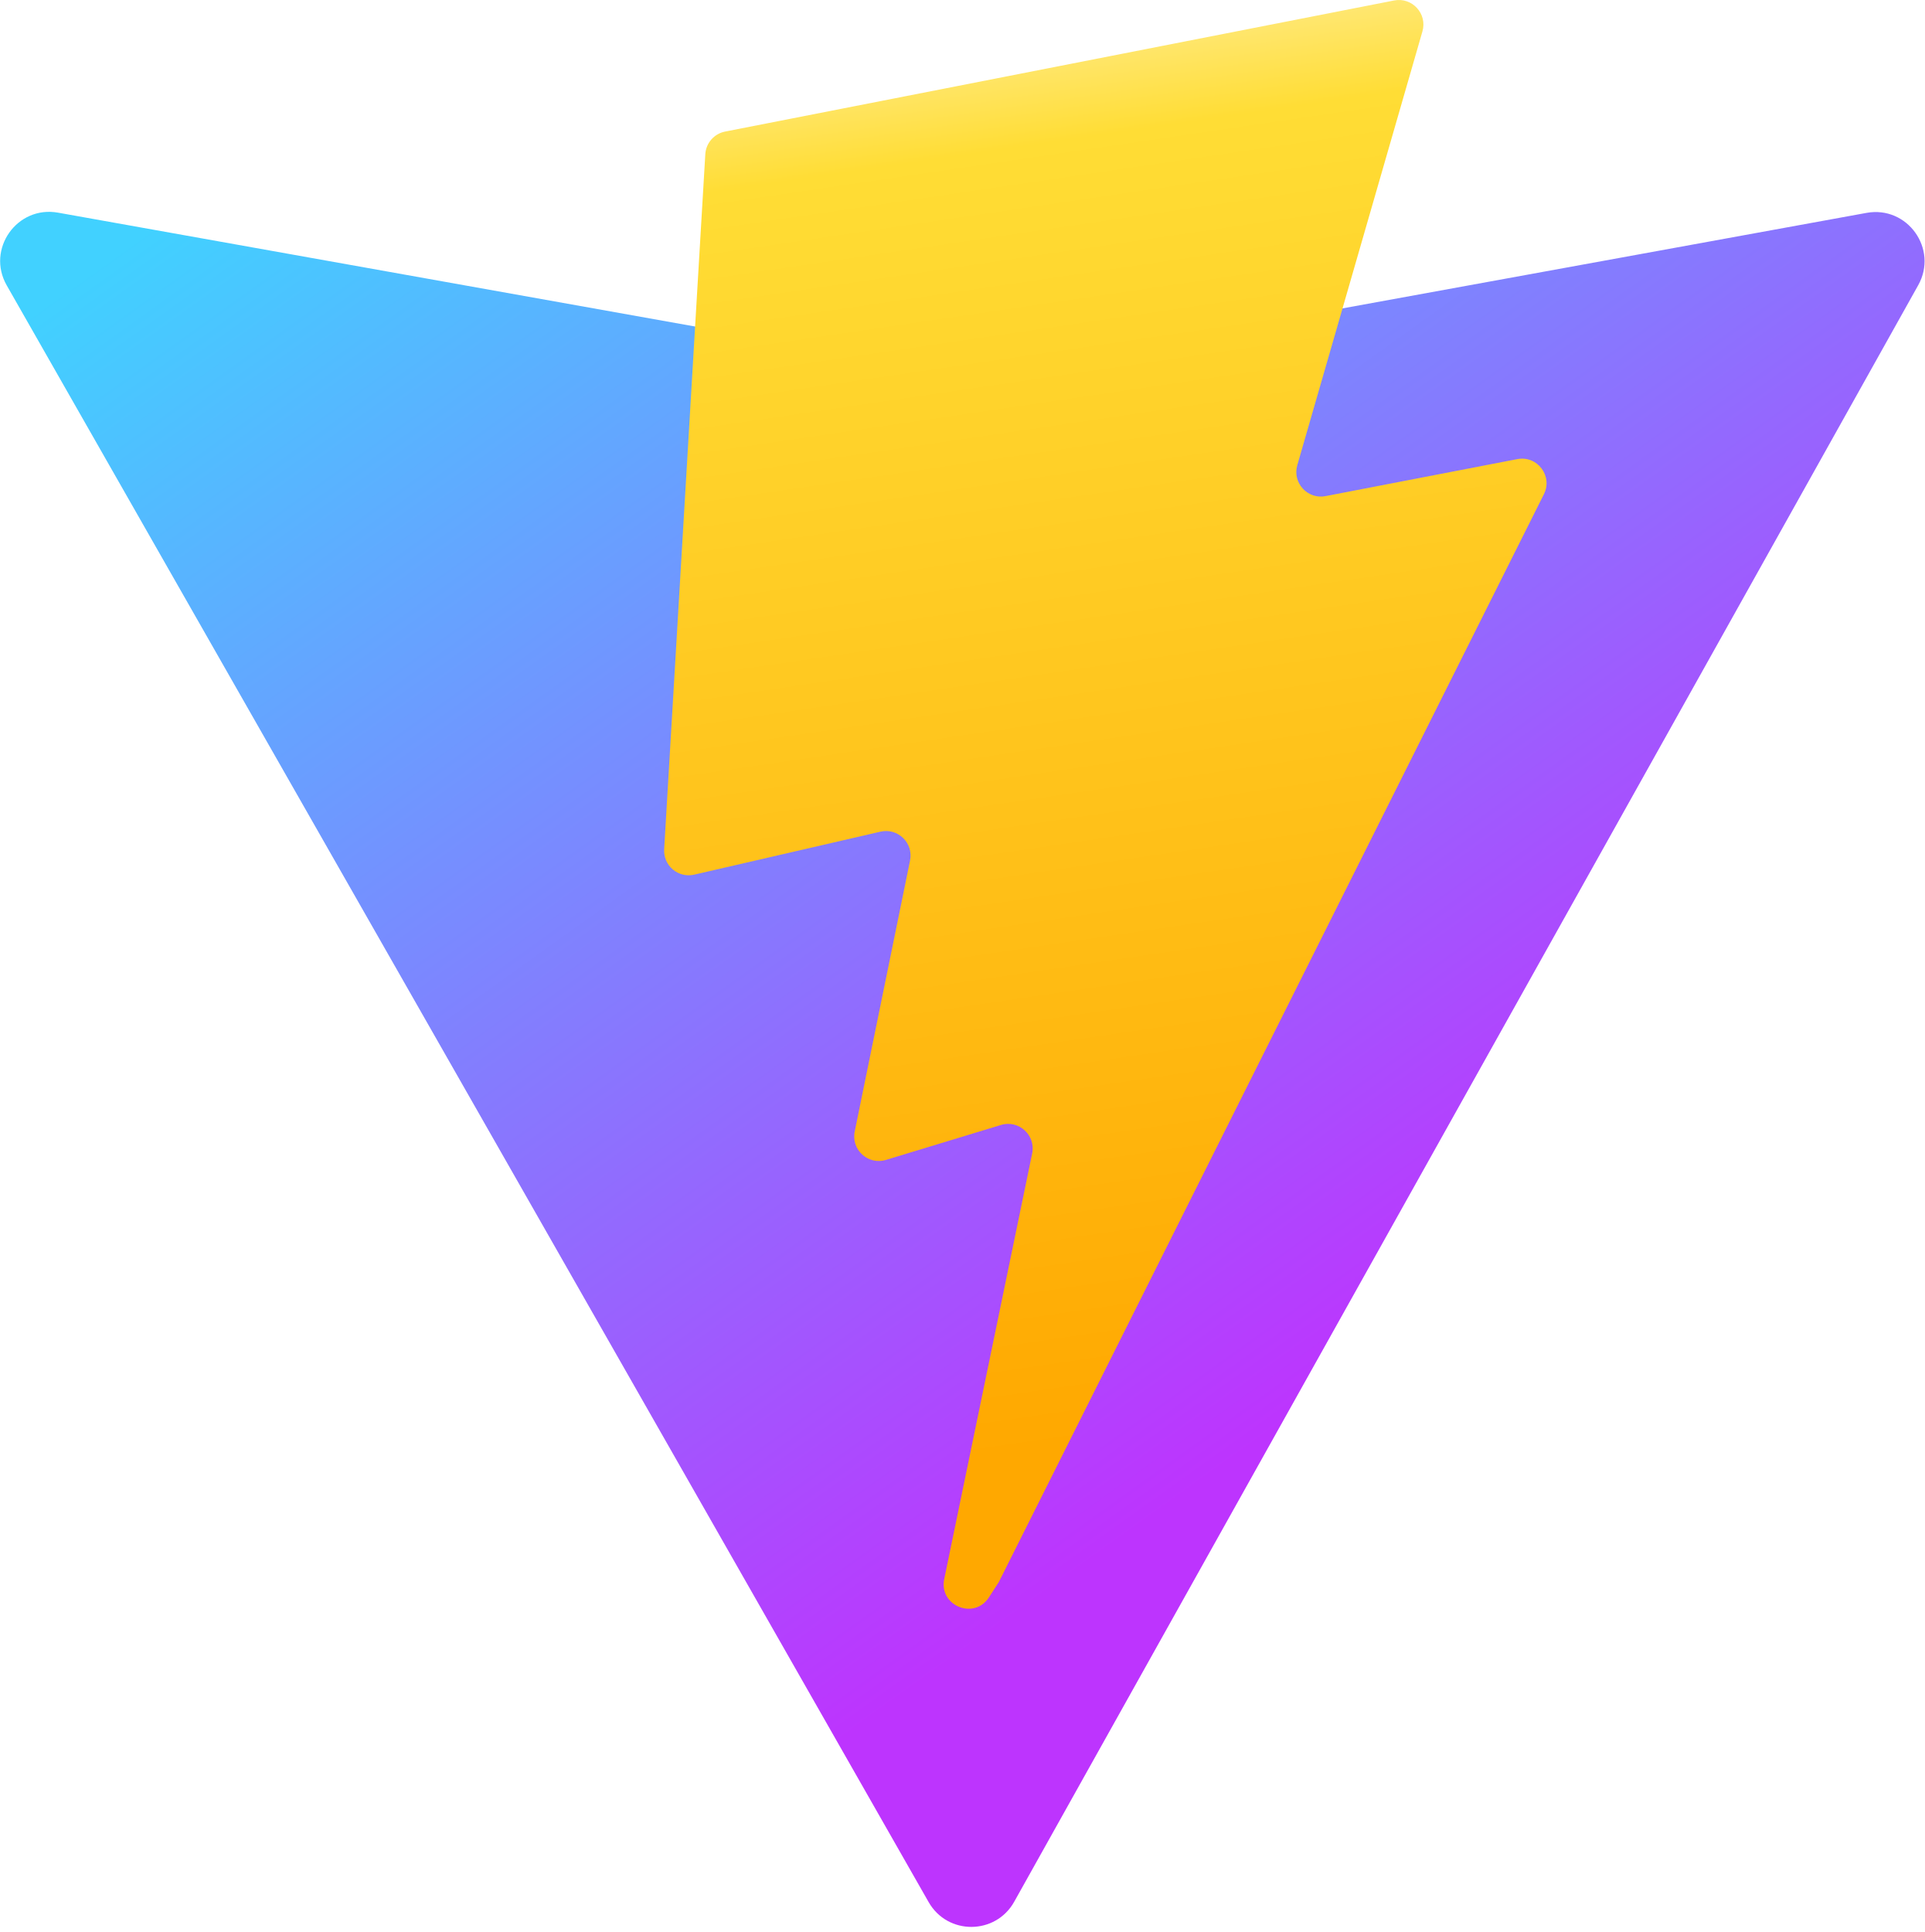
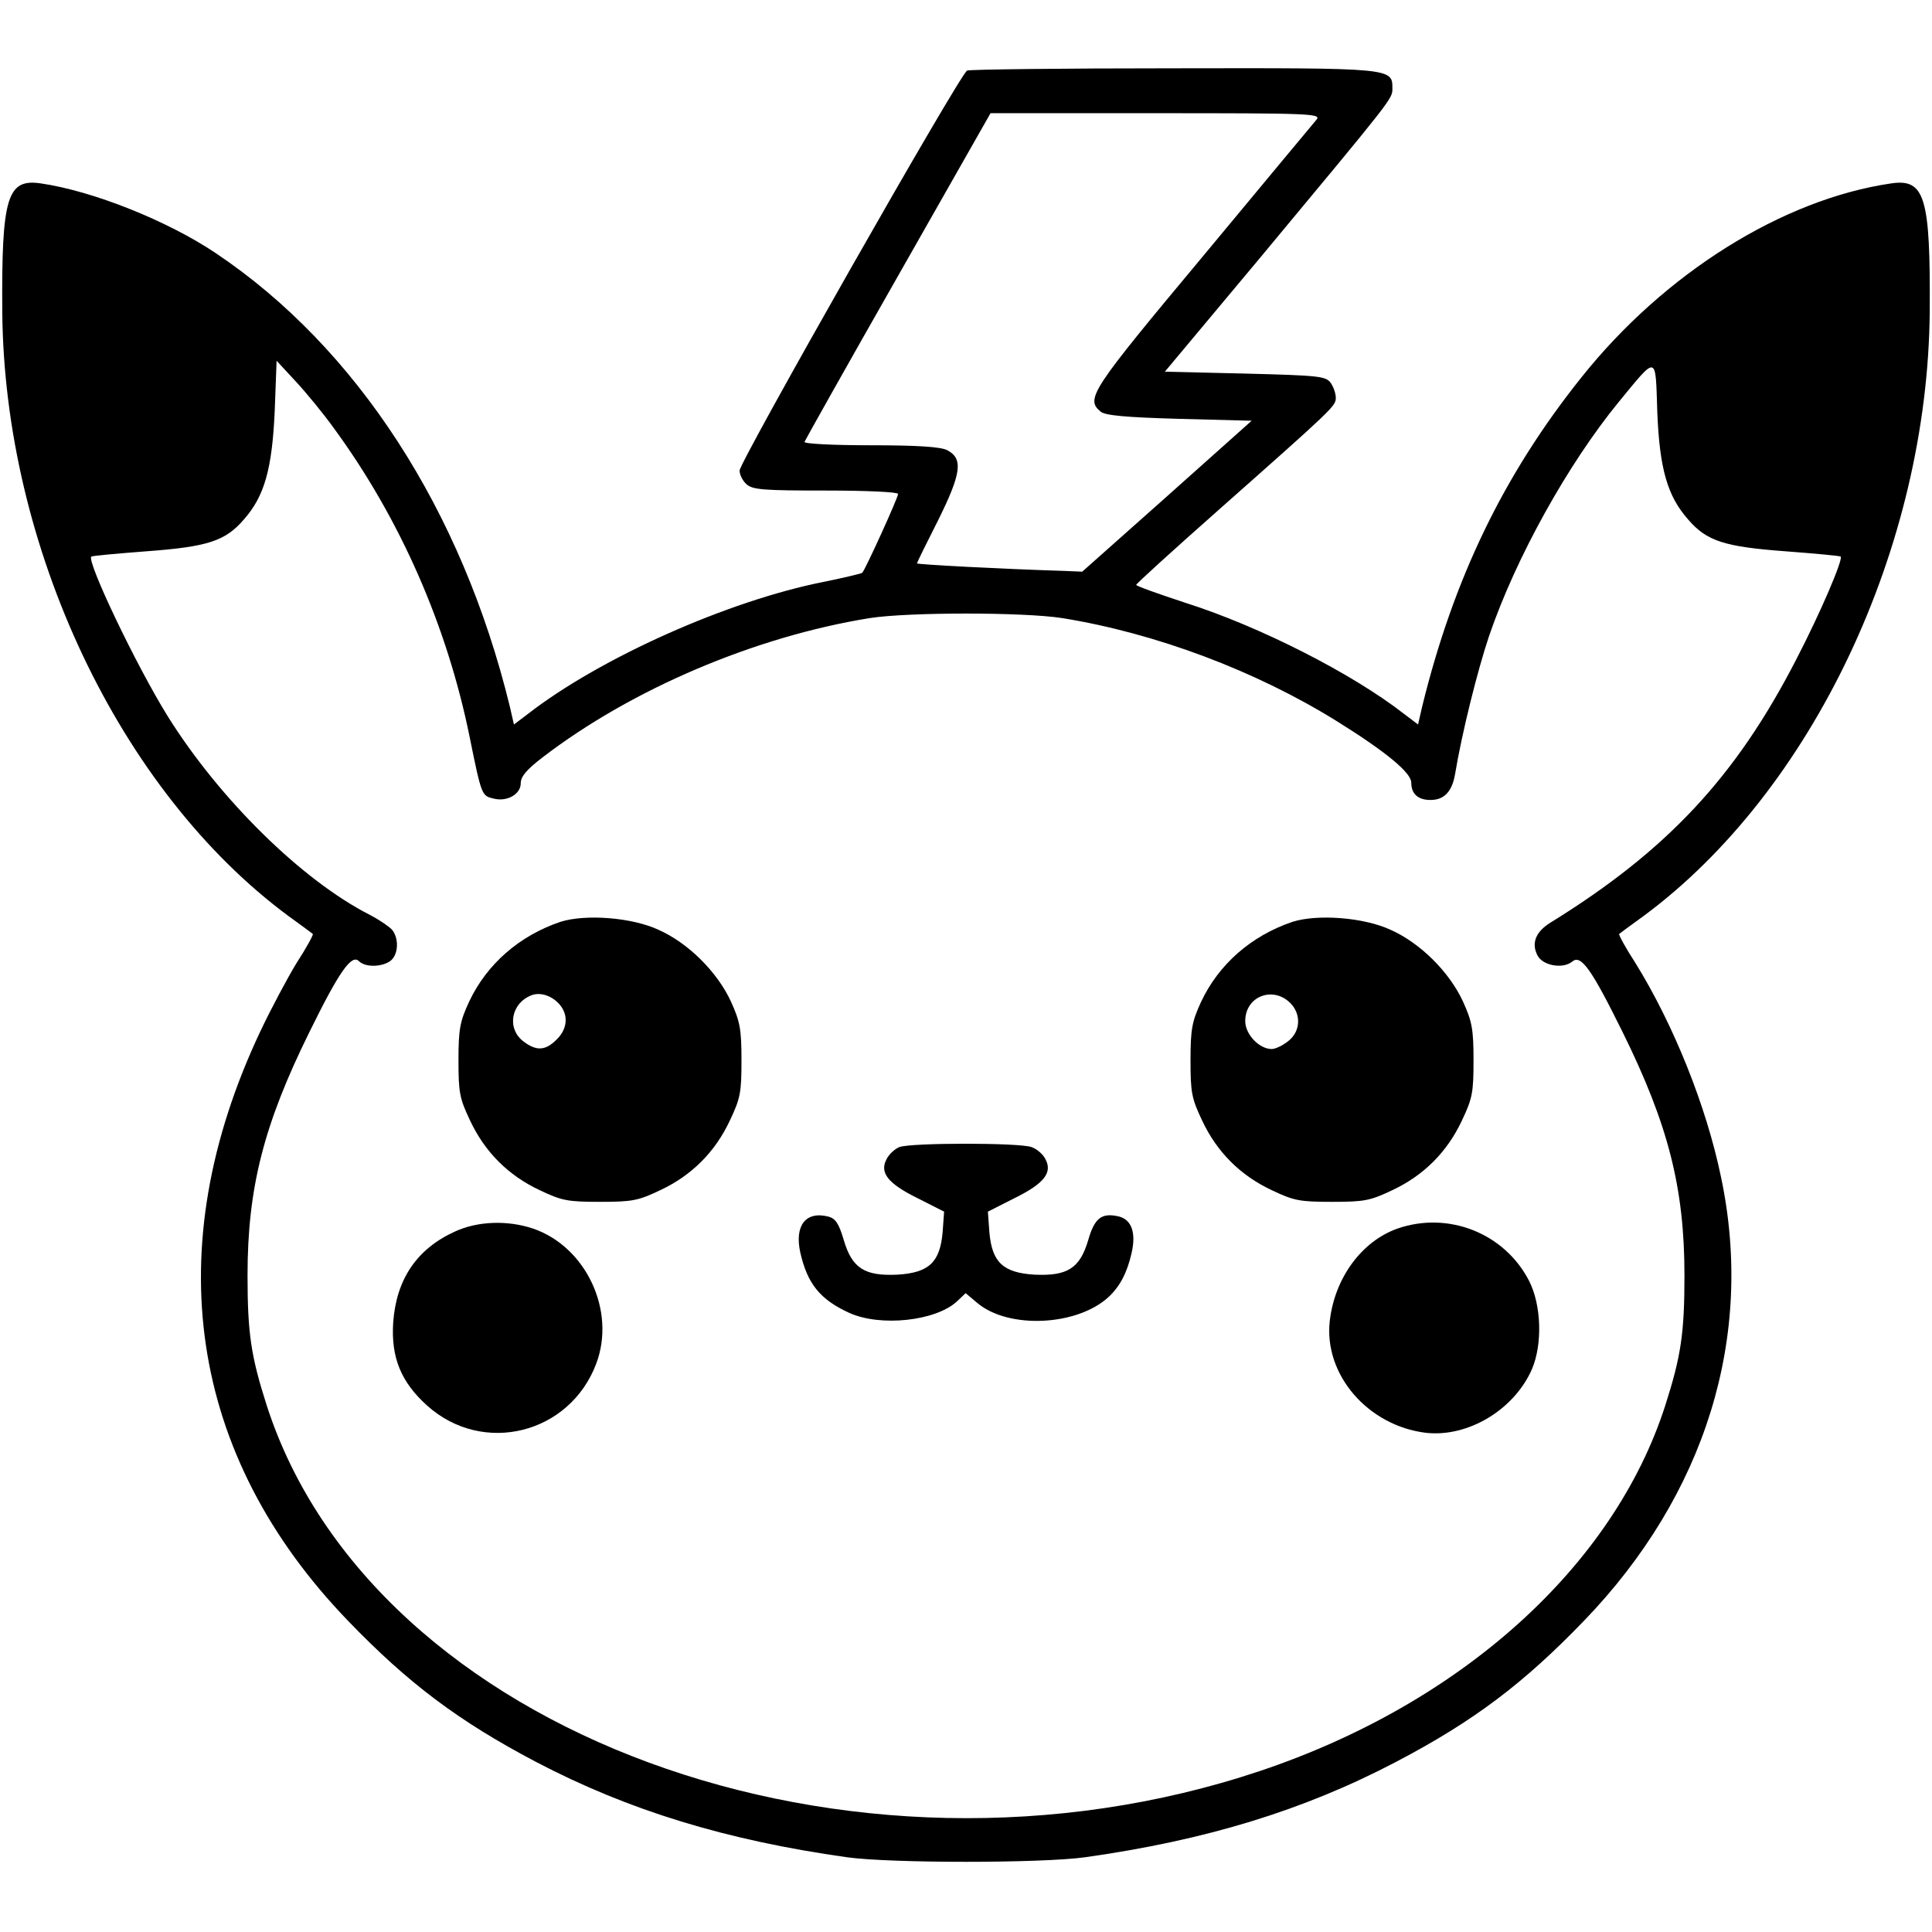
- <svg xmlns="http://www.w3.org/2000/svg" aria-hidden="true" role="img" class="iconify iconify--logos" width="31.88" height="32" preserveAspectRatio="xMidYMid meet" viewBox="0 0 256 257">
-   <defs>
-     <linearGradient id="IconifyId1813088fe1fbc01fb466" x1="-.828%" x2="57.636%" y1="7.652%" y2="78.411%">
-       <stop offset="0%" stop-color="#41D1FF" />
-       <stop offset="100%" stop-color="#BD34FE" />
-     </linearGradient>
-     <linearGradient id="IconifyId1813088fe1fbc01fb467" x1="43.376%" x2="50.316%" y1="2.242%" y2="89.03%">
-       <stop offset="0%" stop-color="#FFEA83" />
-       <stop offset="8.333%" stop-color="#FFDD35" />
-       <stop offset="100%" stop-color="#FFA800" />
-     </linearGradient>
-   </defs>
-   <path fill="url(#IconifyId1813088fe1fbc01fb466)" d="M255.153 37.938L134.897 252.976c-2.483 4.44-8.862 4.466-11.382.048L.875 37.958c-2.746-4.814 1.371-10.646 6.827-9.67l120.385 21.517a6.537 6.537 0 0 0 2.322-.004l117.867-21.483c5.438-.991 9.574 4.796 6.877 9.62Z" />
-   <path fill="url(#IconifyId1813088fe1fbc01fb467)" d="M185.432.063L96.44 17.501a3.268 3.268 0 0 0-2.634 3.014l-5.474 92.456a3.268 3.268 0 0 0 3.997 3.378l24.777-5.718c2.318-.535 4.413 1.507 3.936 3.838l-7.361 36.047c-.495 2.426 1.782 4.5 4.151 3.78l15.304-4.649c2.372-.72 4.652 1.36 4.15 3.788l-11.698 56.621c-.732 3.542 3.979 5.473 5.943 2.437l1.313-2.028l72.516-144.72c1.215-2.423-.88-5.186-3.54-4.672l-25.505 4.922c-2.396.462-4.435-1.77-3.759-4.114l16.646-57.705c.677-2.35-1.37-4.583-3.769-4.113Z" />
+ <svg xmlns="http://www.w3.org/2000/svg" version="1.0" width="512pt" height="512pt" viewBox="0 0 512 512" preserveAspectRatio="xMidYMid meet">
+   <g transform="translate(0,512) scale(0.1,-0.1)" fill="#000000" stroke="none">
+     <path d="M2563 4933 c-18 -7 -603 -1037 -603 -1060 0 -11 8 -27 18 -36 16 -15 46 -17 210 -17 112 0 192 -4 192 -9 0 -10 -87 -201 -95 -209 -2 -2 -48 -13 -102 -24 -253 -50 -592 -201 -784 -350 l-37 -28 -11 48 c-127 521 -406 951 -779 1201 -128 86 -326 165 -464 185 -89 13 -104 -36 -102 -339 5 -625 311 -1272 759 -1603 33 -24 62 -45 64 -47 2 -2 -17 -37 -43 -77 -25 -41 -68 -122 -96 -181 -272 -576 -190 -1125 233 -1563 159 -165 292 -265 497 -373 246 -129 505 -208 825 -253 117 -16 513 -16 630 0 320 45 579 124 825 253 206 108 338 208 498 374 322 334 452 753 363 1175 -39 189 -126 405 -227 568 -26 40 -45 75 -43 77 2 2 31 23 64 47 448 331 754 978 759 1603 2 303 -13 352 -102 339 -288 -42 -601 -238 -821 -514 -207 -259 -339 -534 -422 -872 l-11 -48 -37 28 c-137 107 -383 232 -578 294 -73 24 -132 45 -132 48 0 3 99 93 220 200 305 270 309 274 309 296 0 11 -6 29 -14 40 -13 17 -31 19 -227 24 l-212 5 255 305 c350 421 348 418 348 445 0 55 3 55 -580 54 -294 0 -541 -3 -547 -6z m926 -130 c-8 -9 -143 -172 -301 -362 -298 -357 -312 -378 -271 -412 12 -10 66 -15 208 -19 l192 -5 -224 -200 -225 -200 -47 2 c-163 5 -391 17 -391 20 0 2 25 53 56 114 62 125 67 164 24 186 -17 9 -80 13 -203 13 -101 0 -177 4 -175 9 2 5 113 203 248 440 l245 431 439 0 c409 0 438 -1 425 -17z m-2604 -818 c175 -239 300 -523 360 -820 31 -153 32 -154 62 -161 36 -10 73 11 73 40 0 18 15 36 58 69 236 181 563 320 867 369 103 16 407 16 510 0 248 -40 514 -140 729 -274 130 -81 196 -136 196 -162 0 -30 18 -46 51 -46 36 0 57 22 65 68 18 109 60 277 90 366 71 208 209 456 344 621 103 125 97 127 102 -27 6 -151 27 -223 82 -285 49 -57 96 -72 258 -84 79 -6 144 -12 146 -14 7 -7 -54 -150 -118 -273 -160 -311 -342 -506 -651 -697 -39 -24 -51 -54 -35 -86 13 -28 68 -38 93 -17 23 19 51 -21 133 -187 121 -245 164 -413 164 -645 0 -153 -9 -214 -51 -345 -137 -426 -540 -789 -1073 -968 -1088 -365 -2353 100 -2633 968 -42 131 -51 192 -51 345 0 232 43 400 164 645 79 161 112 207 131 188 17 -17 60 -16 83 0 22 16 24 60 5 83 -7 8 -33 26 -58 39 -181 92 -399 307 -536 526 -84 135 -216 412 -203 424 2 2 67 8 146 14 162 12 209 27 258 84 55 62 75 134 82 287 l5 134 50 -54 c28 -30 74 -86 102 -125z" />
+     <path d="M1485 2677 c-109 -37 -195 -112 -242 -212 -24 -52 -28 -72 -28 -155 0 -86 3 -101 31 -160 39 -83 101 -145 184 -184 59 -28 74 -31 160 -31 86 0 101 3 160 31 83 39 145 101 184 184 28 59 31 74 31 160 0 83 -4 103 -28 156 -36 78 -113 155 -192 190 -71 33 -194 42 -260 21z m-2 -219 c24 -28 21 -65 -8 -93 -30 -30 -54 -31 -89 -4 -44 35 -31 102 24 122 23 8 53 -2 73 -25z" />
+     <path d="M3425 2677 c-109 -37 -195 -112 -242 -212 -24 -52 -28 -72 -28 -155 0 -86 3 -101 31 -160 39 -83 101 -145 184 -184 59 -28 74 -31 160 -31 86 0 101 3 160 31 83 39 145 101 184 184 28 59 31 74 31 160 0 83 -4 103 -28 156 -36 78 -113 155 -192 190 -71 33 -194 42 -260 21z m-2 -219 c26 -30 22 -73 -9 -97 -15 -12 -34 -21 -44 -21 -33 0 -70 39 -70 74 0 68 78 95 123 44z" />
+     <path d="M2383 2080 c-12 -5 -27 -19 -33 -31 -20 -36 2 -65 81 -104 l71 -36 -4 -55 c-7 -79 -36 -107 -120 -112 -87 -4 -120 17 -142 92 -13 44 -22 57 -41 62 -60 15 -90 -24 -74 -96 19 -83 53 -124 129 -159 83 -38 231 -22 287 31 l22 21 31 -26 c83 -70 265 -61 348 16 30 28 49 64 61 117 12 53 0 87 -33 96 -46 11 -65 -3 -82 -62 -22 -75 -55 -96 -142 -92 -84 5 -113 33 -120 112 l-4 55 71 36 c79 39 101 68 81 104 -6 12 -22 26 -36 31 -31 12 -321 12 -351 0z" />
+     <path d="M1205 1856 c-101 -46 -155 -127 -163 -241 -6 -93 21 -158 90 -220 148 -133 378 -75 448 111 53 140 -27 310 -167 358 -68 23 -148 20 -208 -8z" />
+     <path d="M3703 1864 c-95 -34 -166 -131 -179 -245 -16 -142 101 -277 254 -296 112 -13 235 61 282 169 28 66 25 170 -8 234 -65 126 -214 185 -349 138z" />
+   </g>
</svg>
